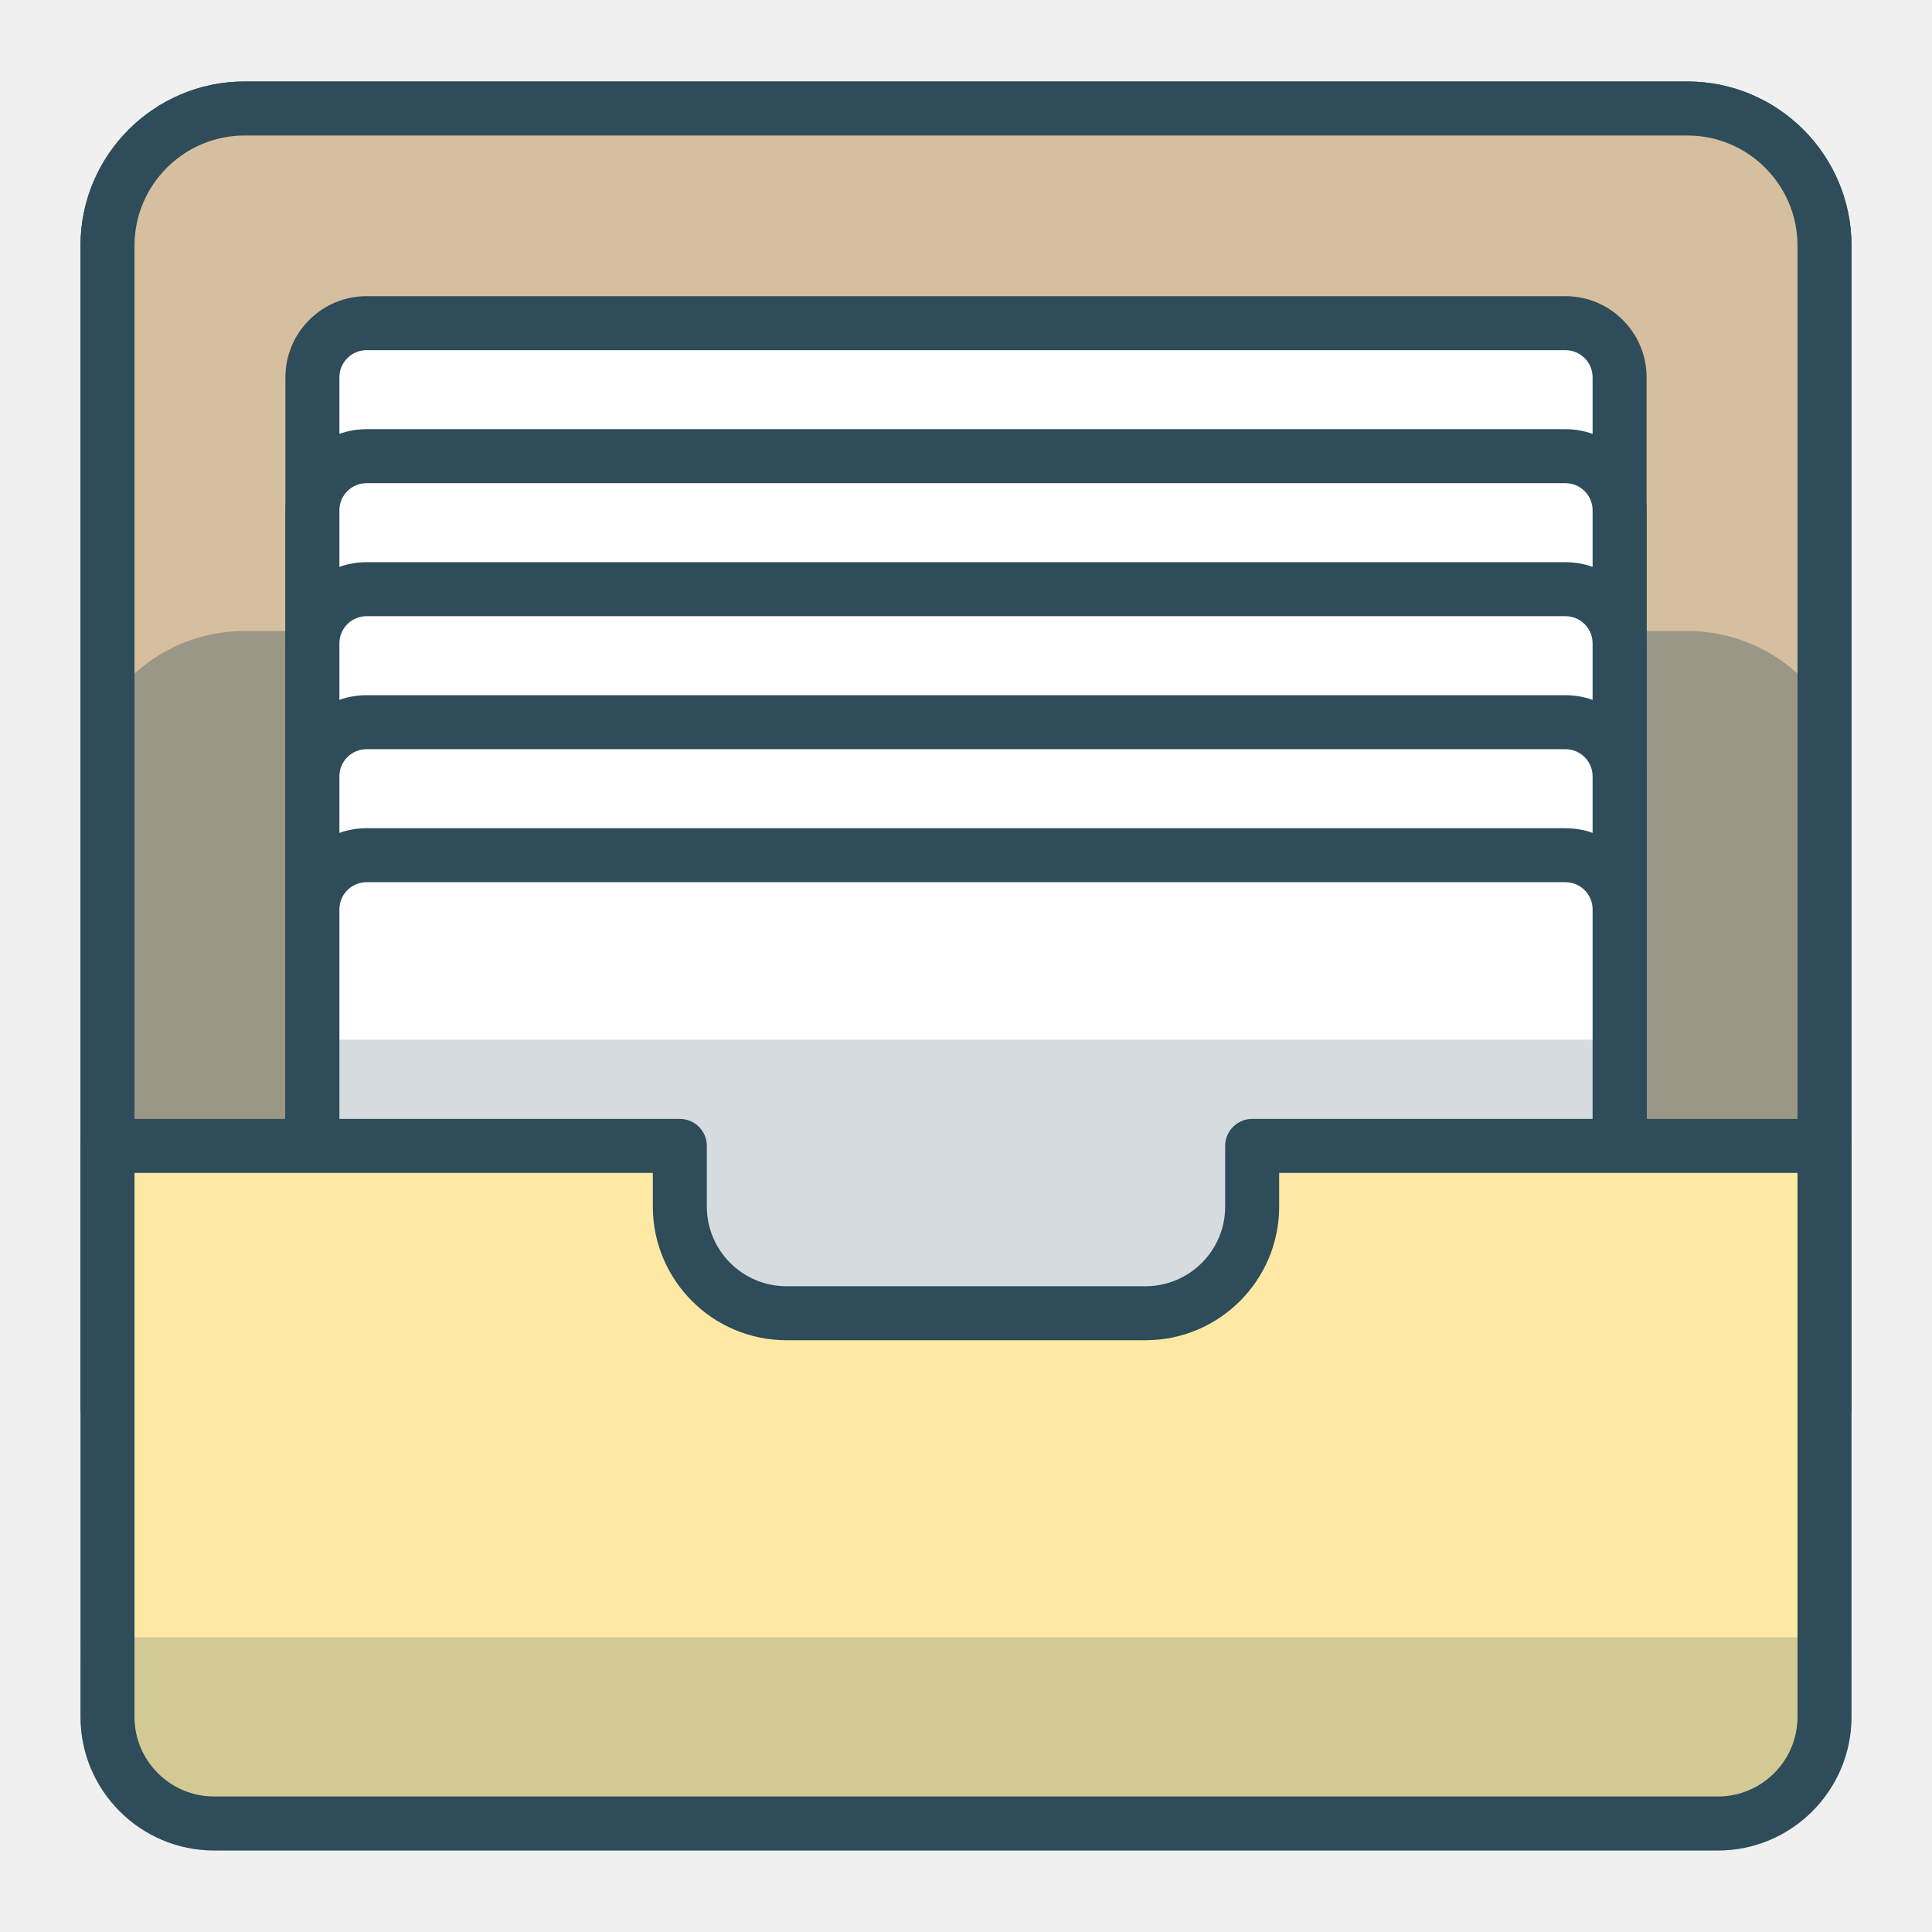
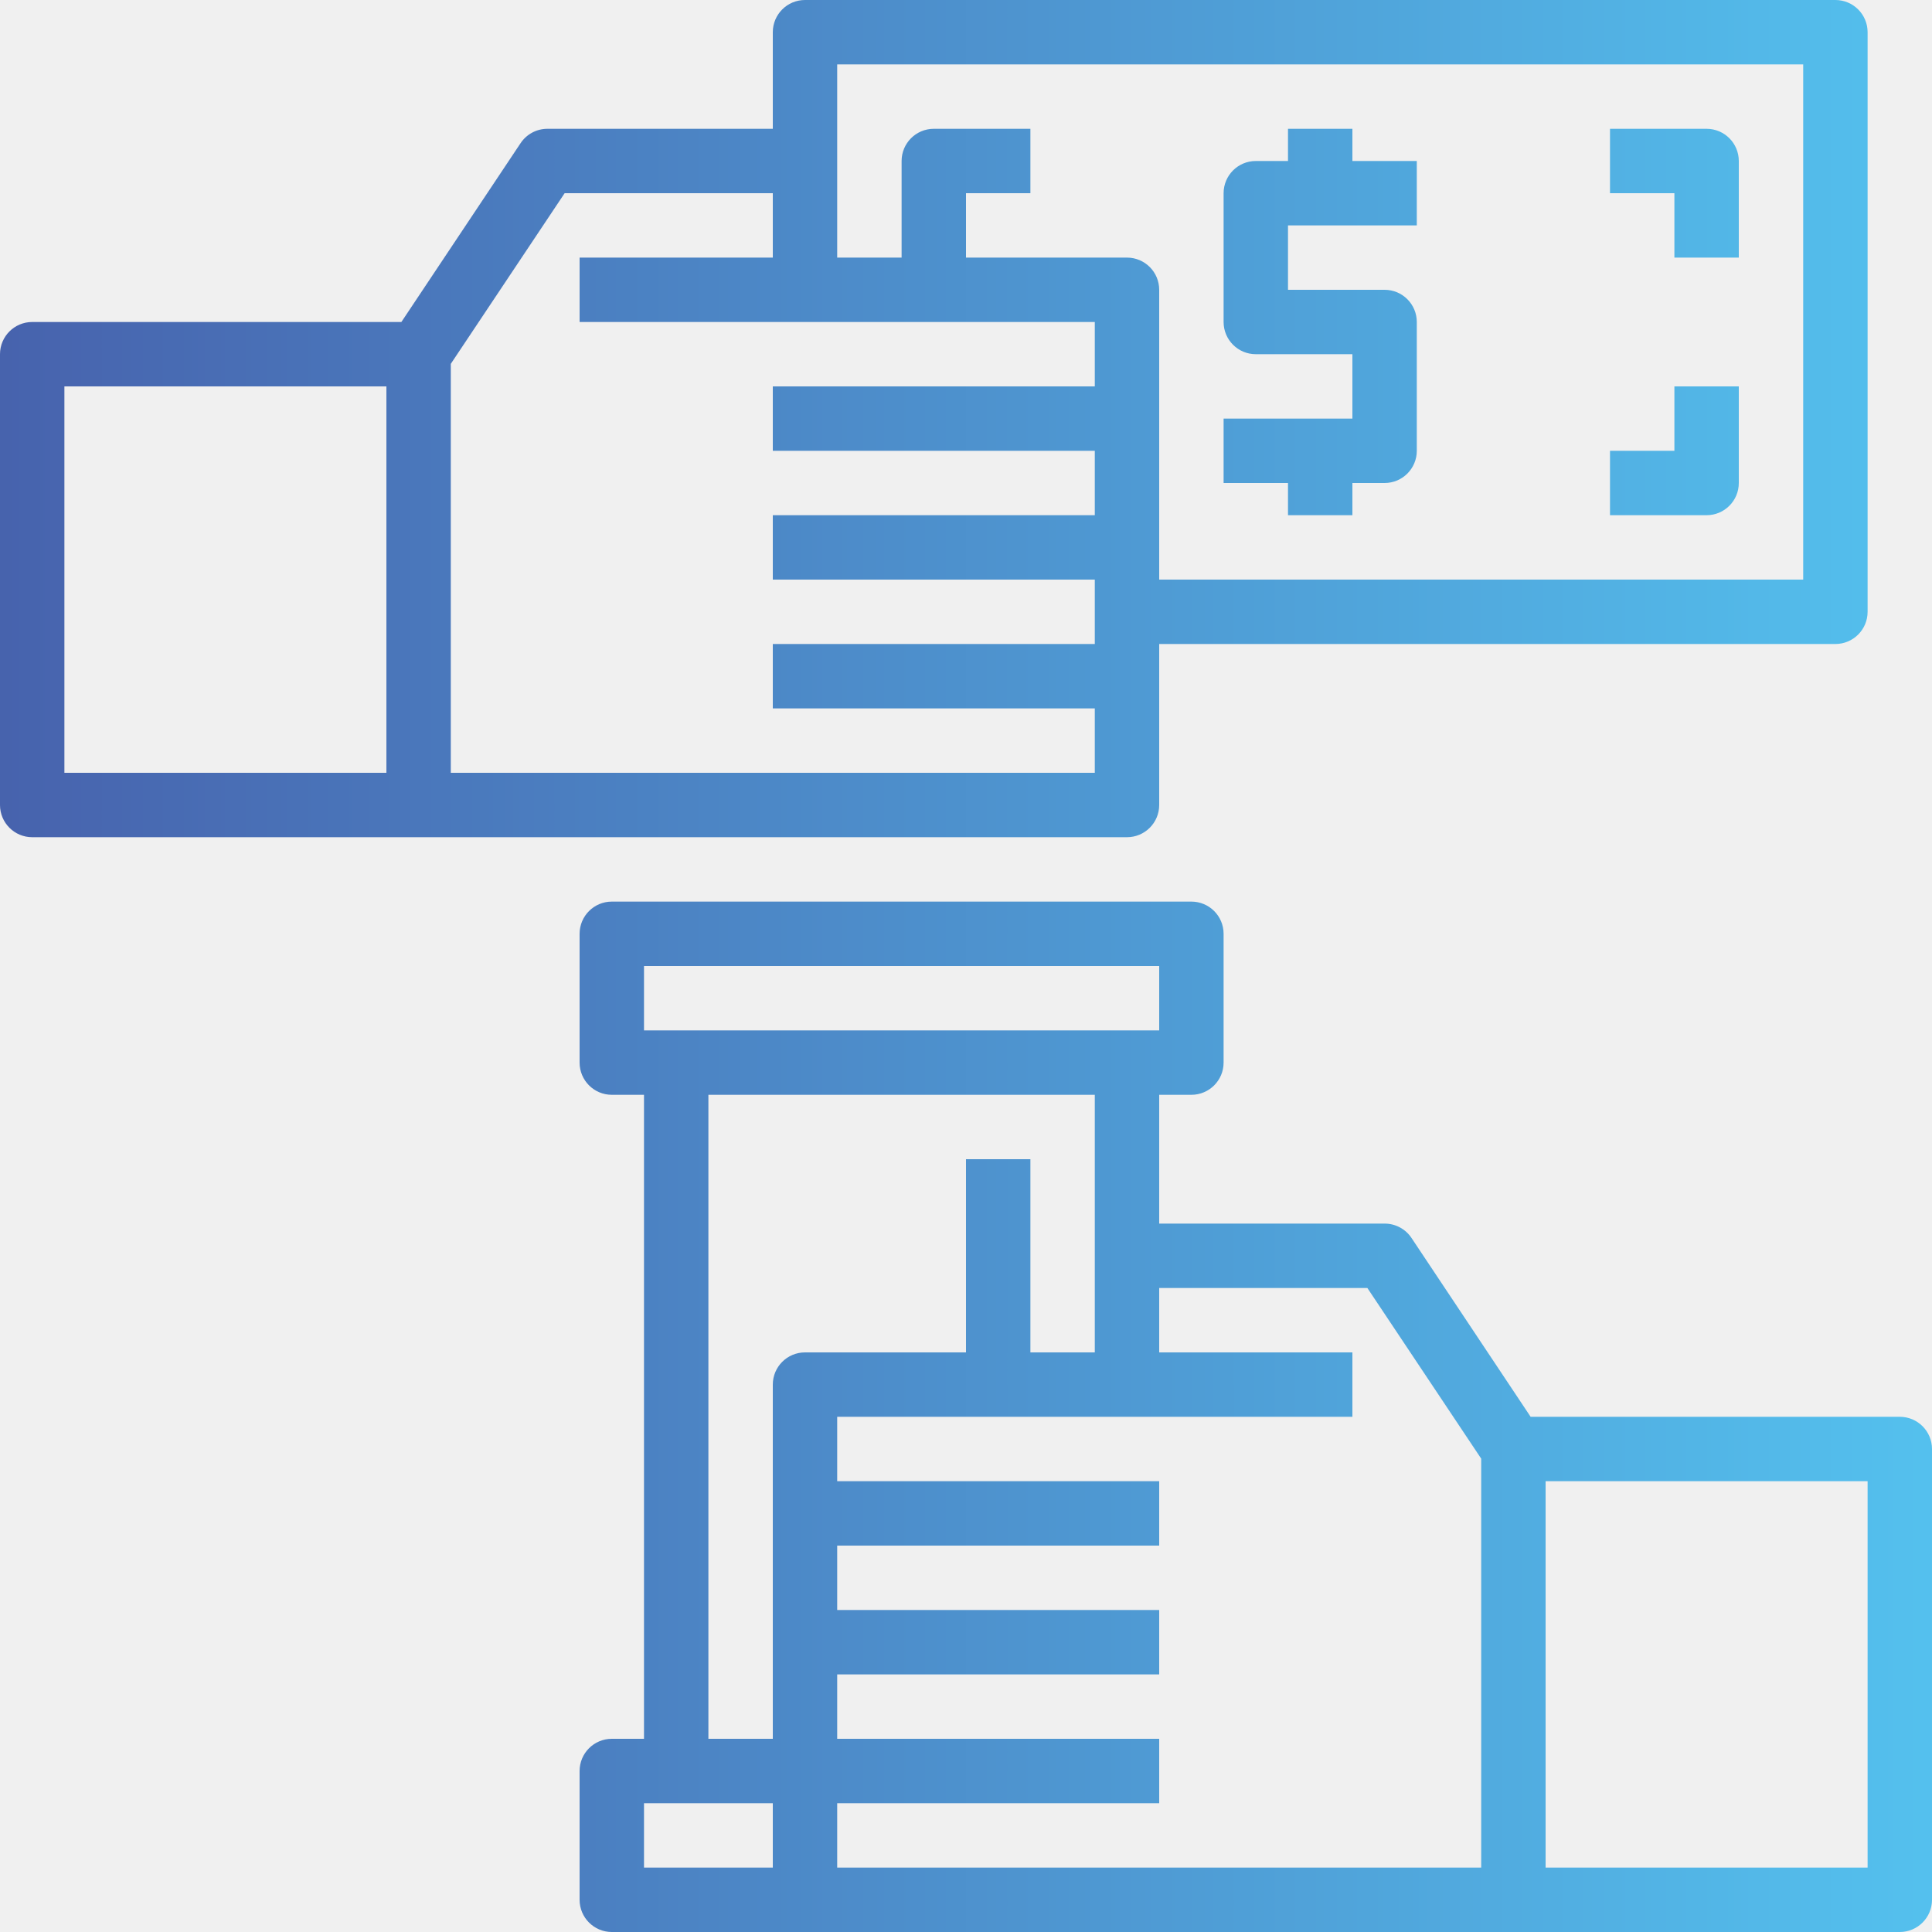
- <svg xmlns="http://www.w3.org/2000/svg" version="1.1" id="Layer_1" x="0px" y="0px" viewBox="0 0 1200 1200" enable-background="new 0 0 1200 1200" xml:space="preserve">
-   <g>
-     <g>
-       <path fill="#D6BF9F" d="M1010.471,67.39H599.999H189.527c-33.899,0-64.589,13.74-86.804,35.955s-35.955,52.905-35.955,86.804    v341.877v341.877h533.232h533.232V532.027V190.15c0-33.899-13.74-64.589-35.955-86.804    C1075.06,81.131,1044.37,67.39,1010.471,67.39z" />
-       <path fill="#2E4C59" d="M1133.232,890.671H600H66.768c-4.631,0-8.823-1.877-11.857-4.911C51.877,882.726,50,878.534,50,873.903    V513.24V152.578c0-28.11,11.434-53.6,29.895-72.062s43.949-29.897,72.057-29.897H600h448.047    c28.108,0,53.596,11.435,72.057,29.897S1150,124.468,1150,152.578V513.24v360.662c0,4.631-1.877,8.823-4.911,11.857    C1142.055,888.795,1137.863,890.671,1133.232,890.671z M83.537,857.135H600h516.463V504.856V152.578    c0-18.864-7.673-35.97-20.061-48.359s-29.492-20.063-48.355-20.063H600H151.953c-18.863,0-35.967,7.673-48.355,20.063    s-20.061,29.495-20.061,48.359v352.278V857.135z" />
-     </g>
-     <g>
-       <path fill="#D6BF9F" d="M1010.471,67.39H599.999H189.527c-33.899,0-64.589,13.74-86.804,35.955s-35.955,52.905-35.955,86.804    v341.877v341.877h533.232h533.232V532.027V190.15c0-33.899-13.74-64.589-35.955-86.804    C1075.06,81.131,1044.37,67.39,1010.471,67.39z" />
-       <path fill="#2E4C59" d="M1133.232,890.671H600H66.768c-4.631,0-8.823-1.877-11.857-4.911C51.877,882.726,50,878.534,50,873.903    V513.24V152.578c0-28.11,11.434-53.6,29.895-72.062s43.949-29.897,72.057-29.897H600h448.047    c28.108,0,53.596,11.435,72.057,29.897S1150,124.468,1150,152.578V513.24v360.662c0,4.631-1.877,8.823-4.911,11.857    C1142.055,888.795,1137.863,890.671,1133.232,890.671z M83.537,857.135H600h516.463V504.856V152.578    c0-18.864-7.673-35.97-20.061-48.359s-29.492-20.063-48.355-20.063H600H151.953c-18.863,0-35.967,7.673-48.355,20.063    s-20.061,29.495-20.061,48.359v352.278V857.135z" />
-     </g>
-     <g opacity="0.35">
-       <path fill="#2E4C59" d="M1010.471,408.687H599.999H189.527c-33.899,0-64.589,13.74-86.804,35.955s-35.955,52.905-35.955,86.804    v171.229v171.229h533.232h533.232V702.675V531.446c0-33.899-13.74-64.589-35.955-86.804    C1075.06,422.427,1044.37,408.687,1010.471,408.687z" />
-       <path fill="#2E4C59" d="M1133.232,890.671H600H66.768c-4.631,0-8.823-1.877-11.857-4.911C51.877,882.726,50,878.534,50,873.903    V683.887V493.872c0-28.11,11.434-53.598,29.895-72.059c18.461-18.461,43.949-29.894,72.057-29.894H600h448.047    c28.108,0,53.596,11.433,72.057,29.894c18.461,18.461,29.895,43.949,29.895,72.059v190.016v190.016    c0,4.631-1.877,8.823-4.911,11.857C1142.055,888.795,1137.863,890.671,1133.232,890.671z M83.537,857.135H600h516.463V675.503    V493.872c0-18.861-7.673-35.965-20.061-48.354s-29.492-20.062-48.355-20.062H600H151.953c-18.863,0-35.967,7.673-48.355,20.062    s-20.061,29.493-20.061,48.354v181.631V857.135z" />
-     </g>
-     <g>
-       <path fill="#FFFFFF" d="M957.504,696.312H599.999H242.494c-13.379,0-25.492-5.423-34.26-14.191s-14.191-20.88-14.191-34.26V448.52    V249.178c0-13.379,5.423-25.492,14.191-34.26s20.88-14.191,34.26-14.191h357.505h357.505c13.379,0,25.492,5.423,34.26,14.191    s14.191,20.88,14.191,34.26V448.52v199.342c0,13.379-5.423,25.492-14.191,34.26S970.883,696.312,957.504,696.312z" />
-       <path fill="#2E4C59" d="M972.335,713.078H600H227.665c-13.893,0-26.49-5.651-35.615-14.775s-14.775-21.719-14.775-35.609V448.522    V234.35c0-13.893,5.651-26.49,14.775-35.615c9.124-9.124,21.722-14.775,35.615-14.775H600h372.335    c13.893,0,26.49,5.651,35.615,14.775c9.124,9.124,14.775,21.722,14.775,35.615v214.172v214.172    c0,13.89-5.651,26.485-14.775,35.609C998.825,707.427,986.227,713.078,972.335,713.078z M227.665,217.496    c-4.647,0-8.861,1.89-11.912,4.941c-3.052,3.052-4.941,7.265-4.941,11.912v214.172v214.172c0,4.644,1.89,8.856,4.941,11.906    s7.265,4.94,11.912,4.94H600h372.335c4.647,0,8.861-1.89,11.912-4.94c3.052-3.051,4.941-7.262,4.941-11.906V448.522V234.35    c0-4.647-1.89-8.861-4.941-11.912c-3.052-3.052-7.265-4.941-11.912-4.941H600H227.665z" />
-     </g>
-     <g>
-       <path fill="#FFFFFF" d="M957.504,778.925H599.999H242.494c-13.379,0-25.492-5.423-34.26-14.191s-14.191-20.88-14.191-34.26    V531.133V331.791c0-13.379,5.423-25.492,14.191-34.26s20.88-14.191,34.26-14.191h357.505h357.505    c13.379,0,25.492,5.423,34.26,14.191s14.191,20.88,14.191,34.26v199.342v199.342c0,13.379-5.423,25.492-14.191,34.26    S970.883,778.925,957.504,778.925z" />
-       <path fill="#2E4C59" d="M972.335,795.695H600H227.665c-13.893,0-26.49-5.651-35.615-14.775s-14.775-21.722-14.775-35.615V531.132    V316.96c0-13.893,5.651-26.49,14.775-35.615s21.722-14.775,35.615-14.775H600h372.335c13.893,0,26.49,5.651,35.615,14.775    c9.124,9.124,14.775,21.722,14.775,35.615v214.172v214.172c0,13.893-5.651,26.49-14.775,35.615    C998.825,790.043,986.227,795.695,972.335,795.695z M227.665,300.106c-4.647,0-8.861,1.89-11.912,4.941    c-3.052,3.052-4.941,7.265-4.941,11.912v214.172v214.172c0,4.647,1.89,8.861,4.941,11.912c3.052,3.052,7.265,4.941,11.912,4.941    H600h372.335c4.647,0,8.861-1.89,11.912-4.941c3.052-3.052,4.941-7.265,4.941-11.912V531.132V316.96    c0-4.647-1.89-8.861-4.941-11.912c-3.052-3.052-7.265-4.941-11.912-4.941H600H227.665z" />
-     </g>
-     <g>
-       <path fill="#FFFFFF" d="M957.504,861.538H599.999H242.494c-13.379,0-25.492-5.423-34.26-14.191s-14.191-20.88-14.191-34.26    V613.746V414.405c0-13.379,5.423-25.492,14.191-34.26c8.768-8.768,20.88-14.191,34.26-14.191h357.505h357.505    c13.379,0,25.492,5.423,34.26,14.191c8.768,8.768,14.191,20.88,14.191,34.26v199.342v199.342c0,13.379-5.423,25.492-14.191,34.26    S970.883,861.538,957.504,861.538z" />
-       <path fill="#2E4C59" d="M972.335,878.305H600H227.665c-13.893,0-26.49-5.651-35.615-14.775s-14.775-21.722-14.775-35.615V613.745    V399.576c0-13.893,5.651-26.49,14.775-35.615c9.124-9.124,21.722-14.775,35.615-14.775H600h372.335    c13.893,0,26.49,5.651,35.615,14.775c9.124,9.124,14.775,21.722,14.775,35.615v214.169v214.169    c0,13.893-5.651,26.49-14.775,35.615C998.825,872.653,986.227,878.305,972.335,878.305z M227.665,382.723    c-4.647,0-8.861,1.89-11.912,4.941s-4.941,7.265-4.941,11.912v214.169v214.169c0,4.647,1.89,8.861,4.941,11.912    c3.052,3.052,7.265,4.941,11.912,4.941H600h372.335c4.647,0,8.861-1.89,11.912-4.941c3.052-3.052,4.941-7.265,4.941-11.912    V613.745V399.576c0-4.647-1.89-8.861-4.941-11.912c-3.052-3.052-7.265-4.941-11.912-4.941H600H227.665z" />
-     </g>
-     <g>
-       <path fill="#FFFFFF" d="M957.504,944.151H599.999H242.494c-13.379,0-25.492-5.423-34.26-14.191s-14.191-20.88-14.191-34.26    V696.359V497.018c0-13.379,5.423-25.492,14.191-34.26s20.88-14.191,34.26-14.191h357.505h357.505    c13.379,0,25.492,5.423,34.26,14.191s14.191,20.88,14.191,34.26v199.342v199.342c0,13.379-5.423,25.492-14.191,34.26    S970.883,944.151,957.504,944.151z" />
-       <path fill="#2E4C59" d="M972.335,960.921H600H227.665c-13.893,0-26.49-5.651-35.615-14.775    c-9.124-9.124-14.775-21.722-14.775-35.615V696.359V482.186c0-13.893,5.651-26.49,14.775-35.615    c9.124-9.124,21.722-14.775,35.615-14.775H600h372.335c13.893,0,26.49,5.651,35.615,14.775    c9.124,9.124,14.775,21.722,14.775,35.615v214.172v214.172c0,13.893-5.651,26.49-14.775,35.615    C998.825,955.27,986.227,960.921,972.335,960.921z M227.665,465.333c-4.647,0-8.861,1.89-11.912,4.941s-4.941,7.265-4.941,11.912    v214.172v214.172c0,4.647,1.89,8.861,4.941,11.912s7.265,4.941,11.912,4.941H600h372.335c4.647,0,8.861-1.89,11.912-4.941    c3.052-3.052,4.941-7.265,4.941-11.912V696.359V482.186c0-4.647-1.89-8.861-4.941-11.912c-3.052-3.052-7.265-4.941-11.912-4.941    H600H227.665z" />
-     </g>
-     <g>
-       <path fill="#FFFFFF" d="M957.504,1026.764H599.999H242.494c-13.379,0-25.492-5.423-34.26-14.191s-14.191-20.88-14.191-34.26    V778.972V579.631c0-13.379,5.423-25.492,14.191-34.26s20.88-14.191,34.26-14.191h357.505h357.505    c13.379,0,25.492,5.423,34.26,14.191s14.191,20.88,14.191,34.26v199.342v199.342c0,13.379-5.423,25.492-14.191,34.26    S970.883,1026.764,957.504,1026.764z" />
-       <path fill="#2E4C59" d="M972.335,1043.531H600H227.665c-13.893,0-26.49-5.651-35.615-14.775    c-9.124-9.124-14.775-21.722-14.775-35.615V778.972V564.803c0-13.893,5.651-26.49,14.775-35.615s21.722-14.775,35.615-14.775H600    h372.335c13.893,0,26.49,5.651,35.615,14.775c9.124,9.124,14.775,21.722,14.775,35.615v214.169v214.169    c0,13.893-5.651,26.49-14.775,35.615C998.825,1037.88,986.227,1043.531,972.335,1043.531z M227.665,547.95    c-4.647,0-8.861,1.89-11.912,4.941c-3.052,3.052-4.941,7.265-4.941,11.912v214.169v214.169c0,4.647,1.89,8.861,4.941,11.912    s7.265,4.941,11.912,4.941H600h372.335c4.647,0,8.861-1.89,11.912-4.941c3.052-3.052,4.941-7.265,4.941-11.912V778.972V564.803    c0-4.647-1.89-8.861-4.941-11.912c-3.052-3.052-7.265-4.941-11.912-4.941H600H227.665z" />
-     </g>
-     <g opacity="0.2">
-       <path fill="#2E4C59" d="M194.044,662.556V827.85v165.294c0,9.284,3.763,17.689,9.847,23.773    c6.084,6.084,14.489,9.847,23.773,9.847h372.335h372.335c9.284,0,17.689-3.763,23.773-9.847s9.847-14.489,9.847-23.773V827.85    V662.556H599.999H194.044z" />
-       <path fill="#2E4C59" d="M972.335,1043.531H600H227.665c-13.893,0-26.49-5.651-35.615-14.775    c-9.124-9.124-14.775-21.722-14.775-35.615V827.849V662.557c0-4.631,1.877-8.823,4.911-11.857    c3.034-3.034,7.226-4.911,11.857-4.911h405.955h405.955c4.631,0,8.823,1.877,11.857,4.911c3.034,3.034,4.911,7.226,4.911,11.857    v165.292v165.292c0,13.893-5.651,26.49-14.775,35.615C998.823,1037.88,986.226,1043.531,972.335,1043.531z M210.812,679.325    v156.908v156.908c0,4.647,1.89,8.861,4.941,11.912s7.265,4.941,11.912,4.941H600h372.335c4.646,0,8.858-1.89,11.909-4.941    c3.051-3.052,4.941-7.265,4.941-11.912V836.233V679.325H599.998H210.812z" />
-     </g>
-     <g>
-       <path fill="#FDE9A4" d="M777.743,711.744v18.852v18.852c0,18.288-7.413,34.845-19.398,46.83s-28.542,19.398-46.831,19.398H599.999    H488.483c-18.289,0-34.846-7.413-46.831-19.398s-19.398-28.542-19.398-46.83v-18.852v-18.852H244.511H66.767v177.321v177.321    c0,18.288,7.413,34.845,19.398,46.83c11.985,11.985,28.542,19.398,46.831,19.398h467.004h467.003    c18.289,0,34.846-7.413,46.831-19.398c11.985-11.985,19.397-28.542,19.397-46.83V889.065V711.744H955.487H777.743z" />
-       <path fill="#2E4C59" d="M1067.004,1149.381H600H132.997c-22.883,0-43.632-9.308-58.66-24.336    C59.308,1110.016,50,1089.267,50,1066.385V889.063V711.742c0-4.631,1.877-8.823,4.911-11.857    c3.034-3.034,7.226-4.911,11.857-4.911h177.744h177.744c4.631,0,8.823,1.877,11.857,4.911c3.034,3.034,4.911,7.226,4.911,11.857    v18.854v18.854c0,13.634,5.547,25.997,14.503,34.952c8.956,8.955,21.321,14.501,34.957,14.501H600h111.516    c13.636,0,26.001-5.546,34.957-14.501s14.503-21.318,14.503-34.952v-18.854v-18.854c0-4.631,1.877-8.823,4.911-11.857    c3.034-3.034,7.226-4.911,11.857-4.911h177.744h177.744c4.631,0,8.823,1.877,11.857,4.911c3.034,3.034,4.911,7.226,4.911,11.857    v177.321v177.321c0,22.883-9.308,43.632-24.336,58.66C1110.635,1140.073,1089.886,1149.381,1067.004,1149.381z M83.537,728.51    v168.937v168.937c0,13.637,5.547,26.002,14.503,34.958c8.956,8.956,21.321,14.502,34.957,14.502H600h467.004    c13.636,0,26.001-5.546,34.957-14.502c8.956-8.956,14.503-21.321,14.503-34.958V897.447V728.51H955.488H794.512v10.47v10.47    c0,22.88-9.308,43.627-24.336,58.655c-15.028,15.028-35.778,24.335-58.66,24.335H600H488.484c-22.883,0-43.632-9.308-58.66-24.335    c-15.028-15.028-24.336-35.775-24.336-58.655v-10.47v-10.47H244.512H83.537z" />
-     </g>
-     <g opacity="0.2">
-       <path fill="#2E4C59" d="M66.767,1033.695v16.346v16.346c0,18.288,7.413,34.845,19.398,46.83    c11.985,11.985,28.542,19.398,46.831,19.398h467.004h467.003c18.289,0,34.846-7.413,46.831-19.398    c11.985-11.985,19.397-28.542,19.397-46.83v-16.346v-16.346H599.999H66.767z" />
-       <path fill="#2E4C59" d="M1067.004,1149.381H600H132.997c-22.883,0-43.632-9.308-58.66-24.336    C59.308,1110.016,50,1089.267,50,1066.385v-16.346v-16.346c0-4.631,1.877-8.823,4.911-11.857    c3.034-3.034,7.226-4.911,11.857-4.911H600h533.232c4.631,0,8.823,1.877,11.857,4.911c3.034,3.034,4.911,7.226,4.911,11.857    v16.346v16.346c0,22.883-9.308,43.632-24.336,58.66C1110.635,1140.073,1089.886,1149.381,1067.004,1149.381z M83.537,1050.461    v7.962v7.962c0,13.637,5.547,26.002,14.503,34.958c8.956,8.956,21.321,14.502,34.957,14.502H600h467.004    c13.636,0,26.001-5.546,34.957-14.502c8.956-8.956,14.503-21.321,14.503-34.958v-7.962v-7.962H600H83.537z" />
-     </g>
-   </g>
+ <svg xmlns="http://www.w3.org/2000/svg" xmlns:xlink="http://www.w3.org/1999/xlink" height="480pt" viewBox="0 0 480 480" width="480pt">
+   <linearGradient id="a">
+     <stop offset="0" stop-color="#4761ac" />
+     <stop offset="1" stop-color="#54c2ef" />
+   </linearGradient>
+   <linearGradient id="b" gradientUnits="userSpaceOnUse" x1="-8" x2="488.064" xlink:href="#a" y1="104" y2="104" />
+   <linearGradient id="c" gradientUnits="userSpaceOnUse" x1="-8" x2="488.064" xlink:href="#a" y1="352" y2="352" />
+   <linearGradient id="d" gradientUnits="userSpaceOnUse" x1="-8" x2="488.064" xlink:href="#a" y1="48" y2="48" />
+   <linearGradient id="e" gradientUnits="userSpaceOnUse" x1="-8" x2="488.064" xlink:href="#a" y1="112" y2="112" />
+   <linearGradient id="f" gradientUnits="userSpaceOnUse" x1="-8" x2="488.064" xlink:href="#a" y1="80" y2="80" />
+   <path d="m280 208c4.418 0 8-3.582 8-8v-40h168c4.418 0 8-3.582 8-8v-144c0-4.418-3.582-8-8-8h-256c-4.418 0-8 3.582-8 8v24h-56c-2.676 0-5.172 1.336-6.656 3.559l-29.625 44.441h-91.719c-4.418 0-8 3.582-8 8v112c0 4.418 3.582 8 8 8zm-72-192h240v128h-160v-72c0-4.418-3.582-8-8-8h-40v-16h16v-16h-24c-4.418 0-8 3.582-8 8v24h-16zm-67.719 32h51.719v16h-48v16h128v16h-80v16h80v16h-80v16h80v16h-80v16h80v16h-160v-101.602zm-124.281 48h80v96h-80zm0 0" fill="url(#b)" />
+   <path d="m472 352h-91.719l-29.602-44.441c-1.488-2.23-3.996-3.566-6.68-3.559h-56v-32h8c4.418 0 8-3.582 8-8v-32c0-4.418-3.582-8-8-8h-144c-4.418 0-8 3.582-8 8v32c0 4.418 3.582 8 8 8h8v160h-8c-4.418 0-8 3.582-8 8v32c0 4.418 3.582 8 8 8h320c4.418 0 8-3.582 8-8v-112c0-4.418-3.582-8-8-8zm-312-112h128v16h-128zm16 32h96v64h-16v-48h-16v48h-40c-4.418 0-8 3.582-8 8v88h-16zm-16 176h32v16h-32zm48 0h80v-16h-80v-16h80v-16h-80v-16h80v-16h-80v-16h128v-16h-48v-16h51.719l28.281 42.398v101.602h-160zm256 16h-80v-96h80zm0 0" fill="url(#c)" />
+   <path d="m416 64h16v-24c0-4.418-3.582-8-8-8h-24v16h16zm0 0" fill="url(#d)" />
+   <path d="m432 120v-24h-16v16h-16v16h24c4.418 0 8-3.582 8-8zm0 0" fill="url(#e)" />
+   <path d="m320 128h16v-8h8c4.418 0 8-3.582 8-8v-32c0-4.418-3.582-8-8-8h-24v-16h32v-16h-16v-8h-16v8h-8c-4.418 0-8 3.582-8 8v32c0 4.418 3.582 8 8 8h24v16h-32v16h16zm0 0" fill="url(#f)" />
</svg>
